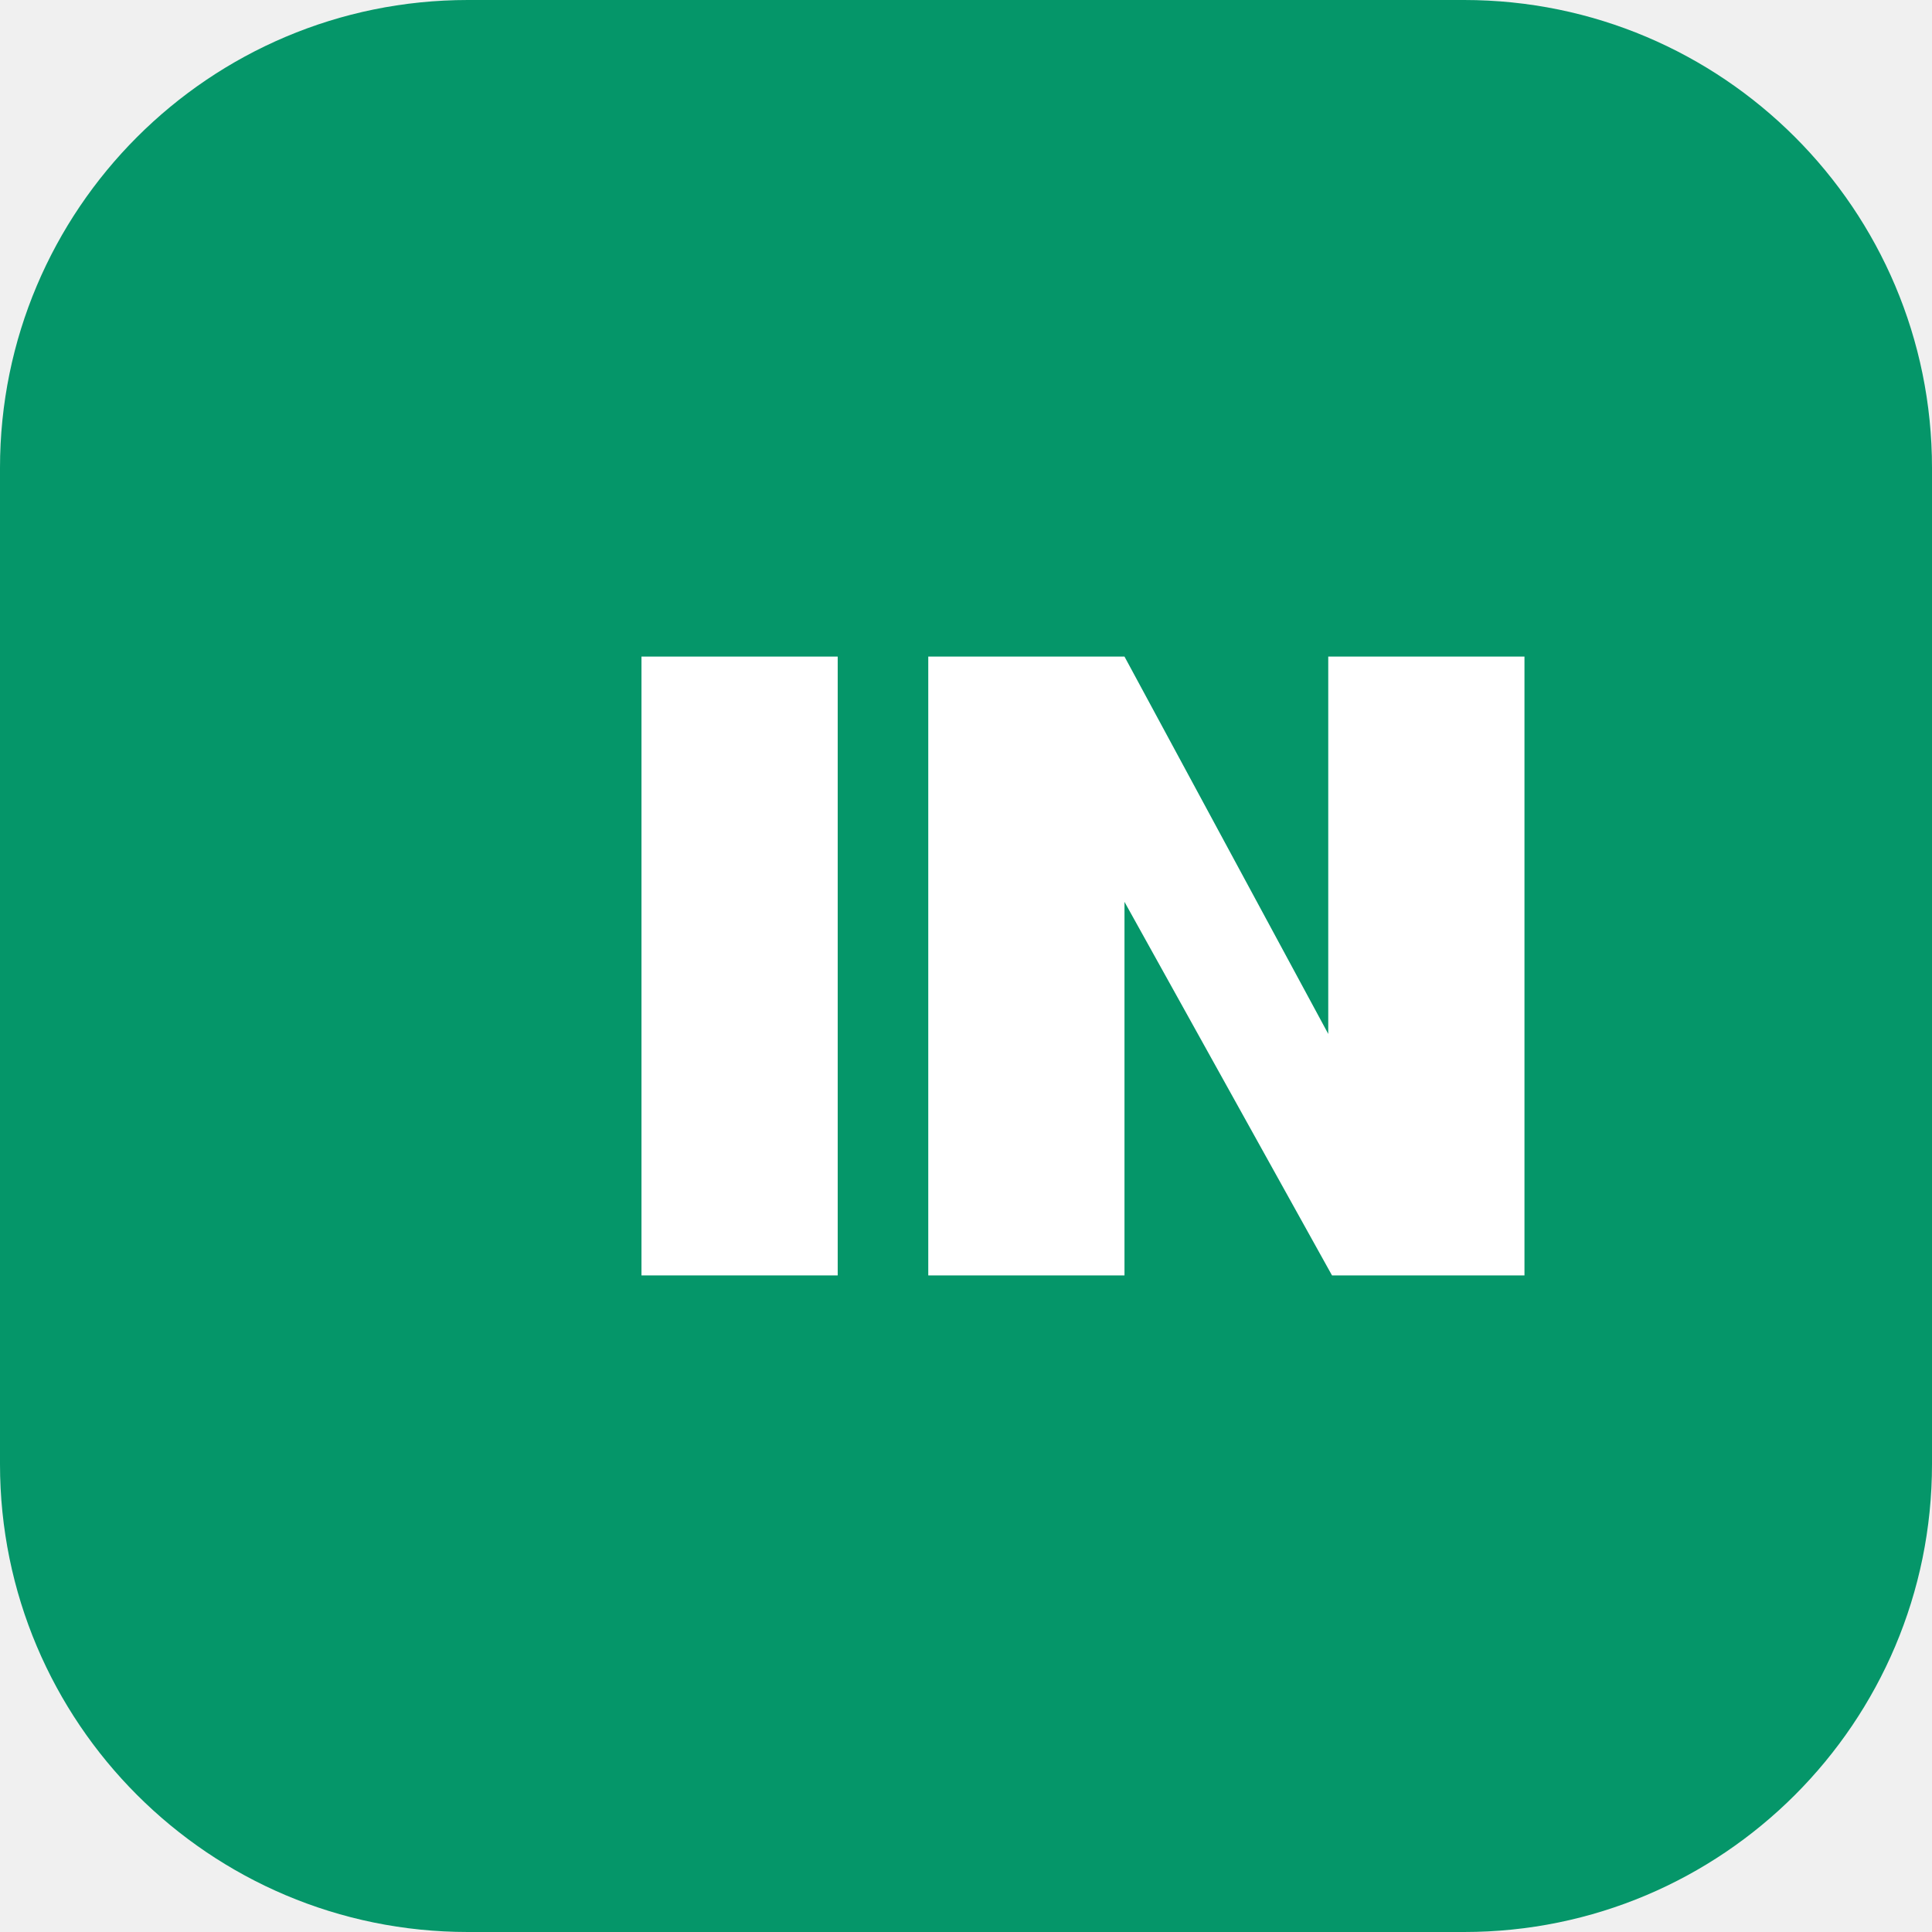
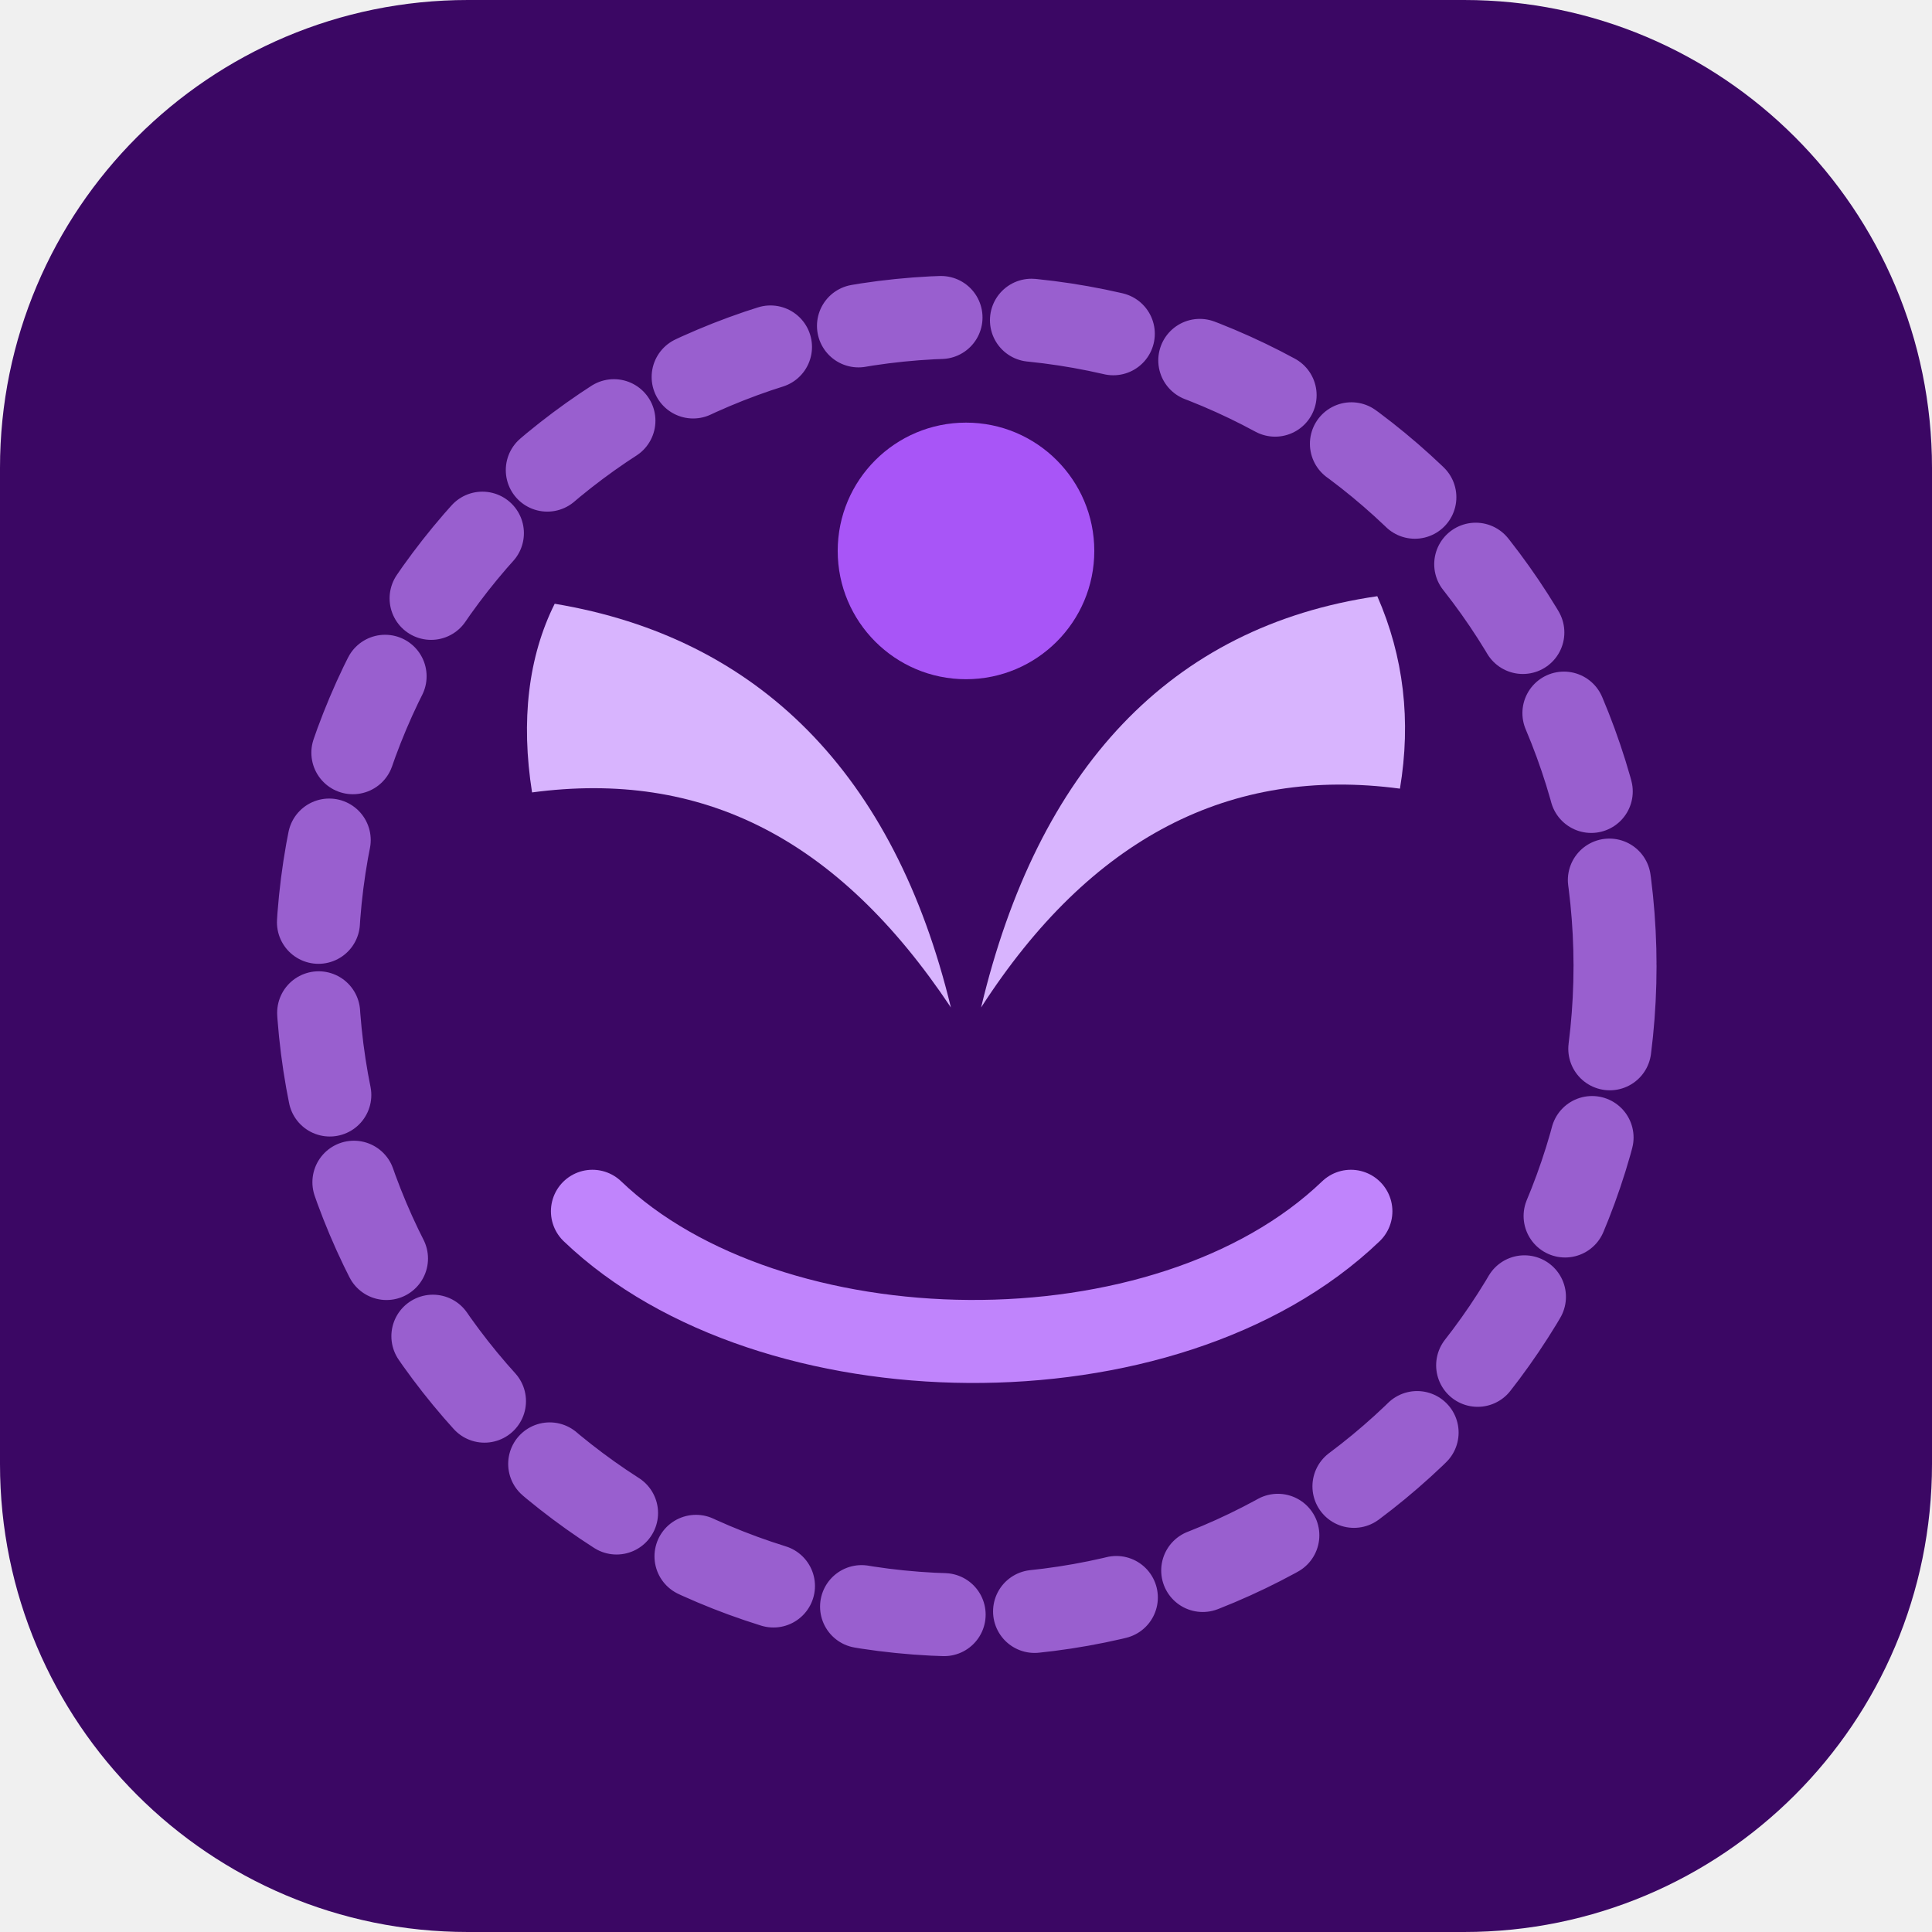
<svg xmlns="http://www.w3.org/2000/svg" width="512" height="512" viewBox="0 0 512 512" fill="none">
-   <rect width="512" height="512" rx="124" fill="#059669" />
-   <path d="M170 174H222V338H170V174Z" fill="white" />
-   <path d="M246 174H298L352 274V174H404V338H353L298 239V338H246V174Z" fill="white" />
+   <rect width="512" height="512" rx="124" fill="#3b0764" />
+   <circle cx="256" cy="256" r="172" stroke="#c084fc" stroke-width="22" stroke-linecap="round" stroke-dasharray="22 24" opacity="0.7" />
+   <path d="M365 158C310 166 275 204 260 267C289 222 326 203 371 209C374 191 372 174 365 158Z" fill="#d8b4fe" />
+   <path d="M147 160C201 169 237 205 252 267C222 222 186 204 141 210C138 191 140 174 147 160Z" fill="#d8b4fe" />
+   <path d="M157 321C204 366 309 368 358 321" stroke="#c084fc" stroke-width="22" stroke-linecap="round" />
+   <circle cx="256" cy="146" r="34" fill="#a855f7" />
</svg>
